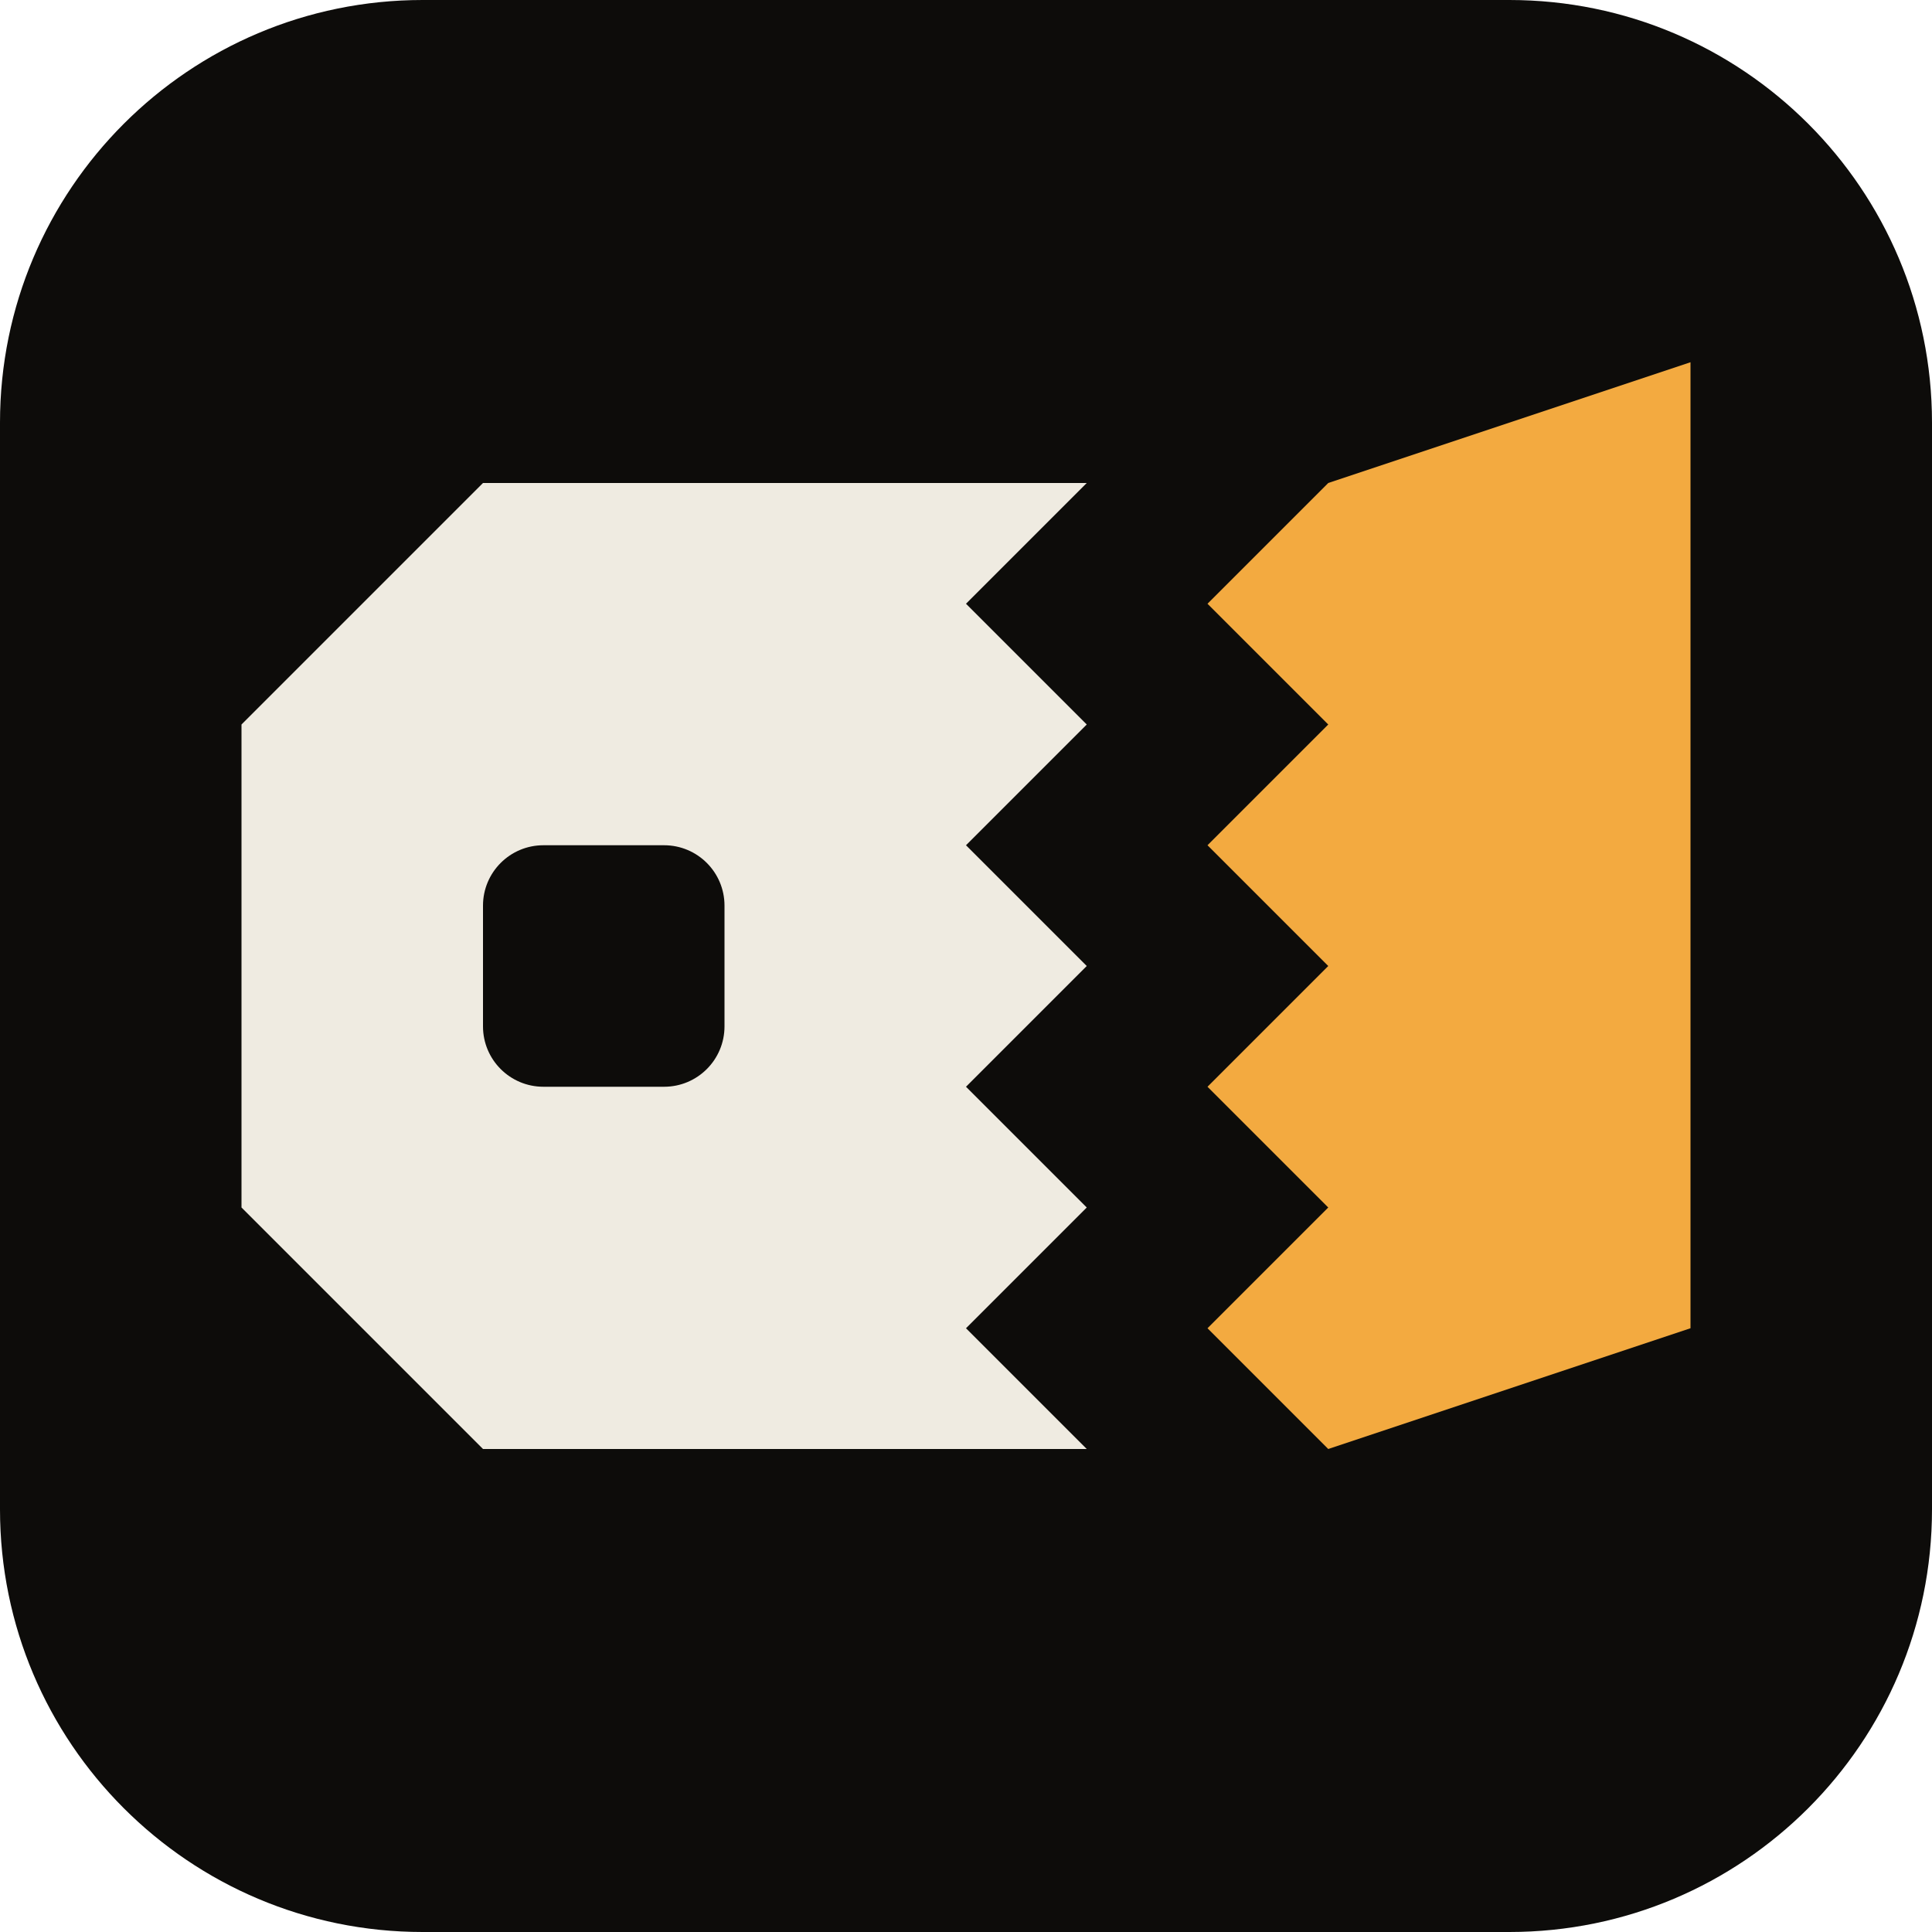
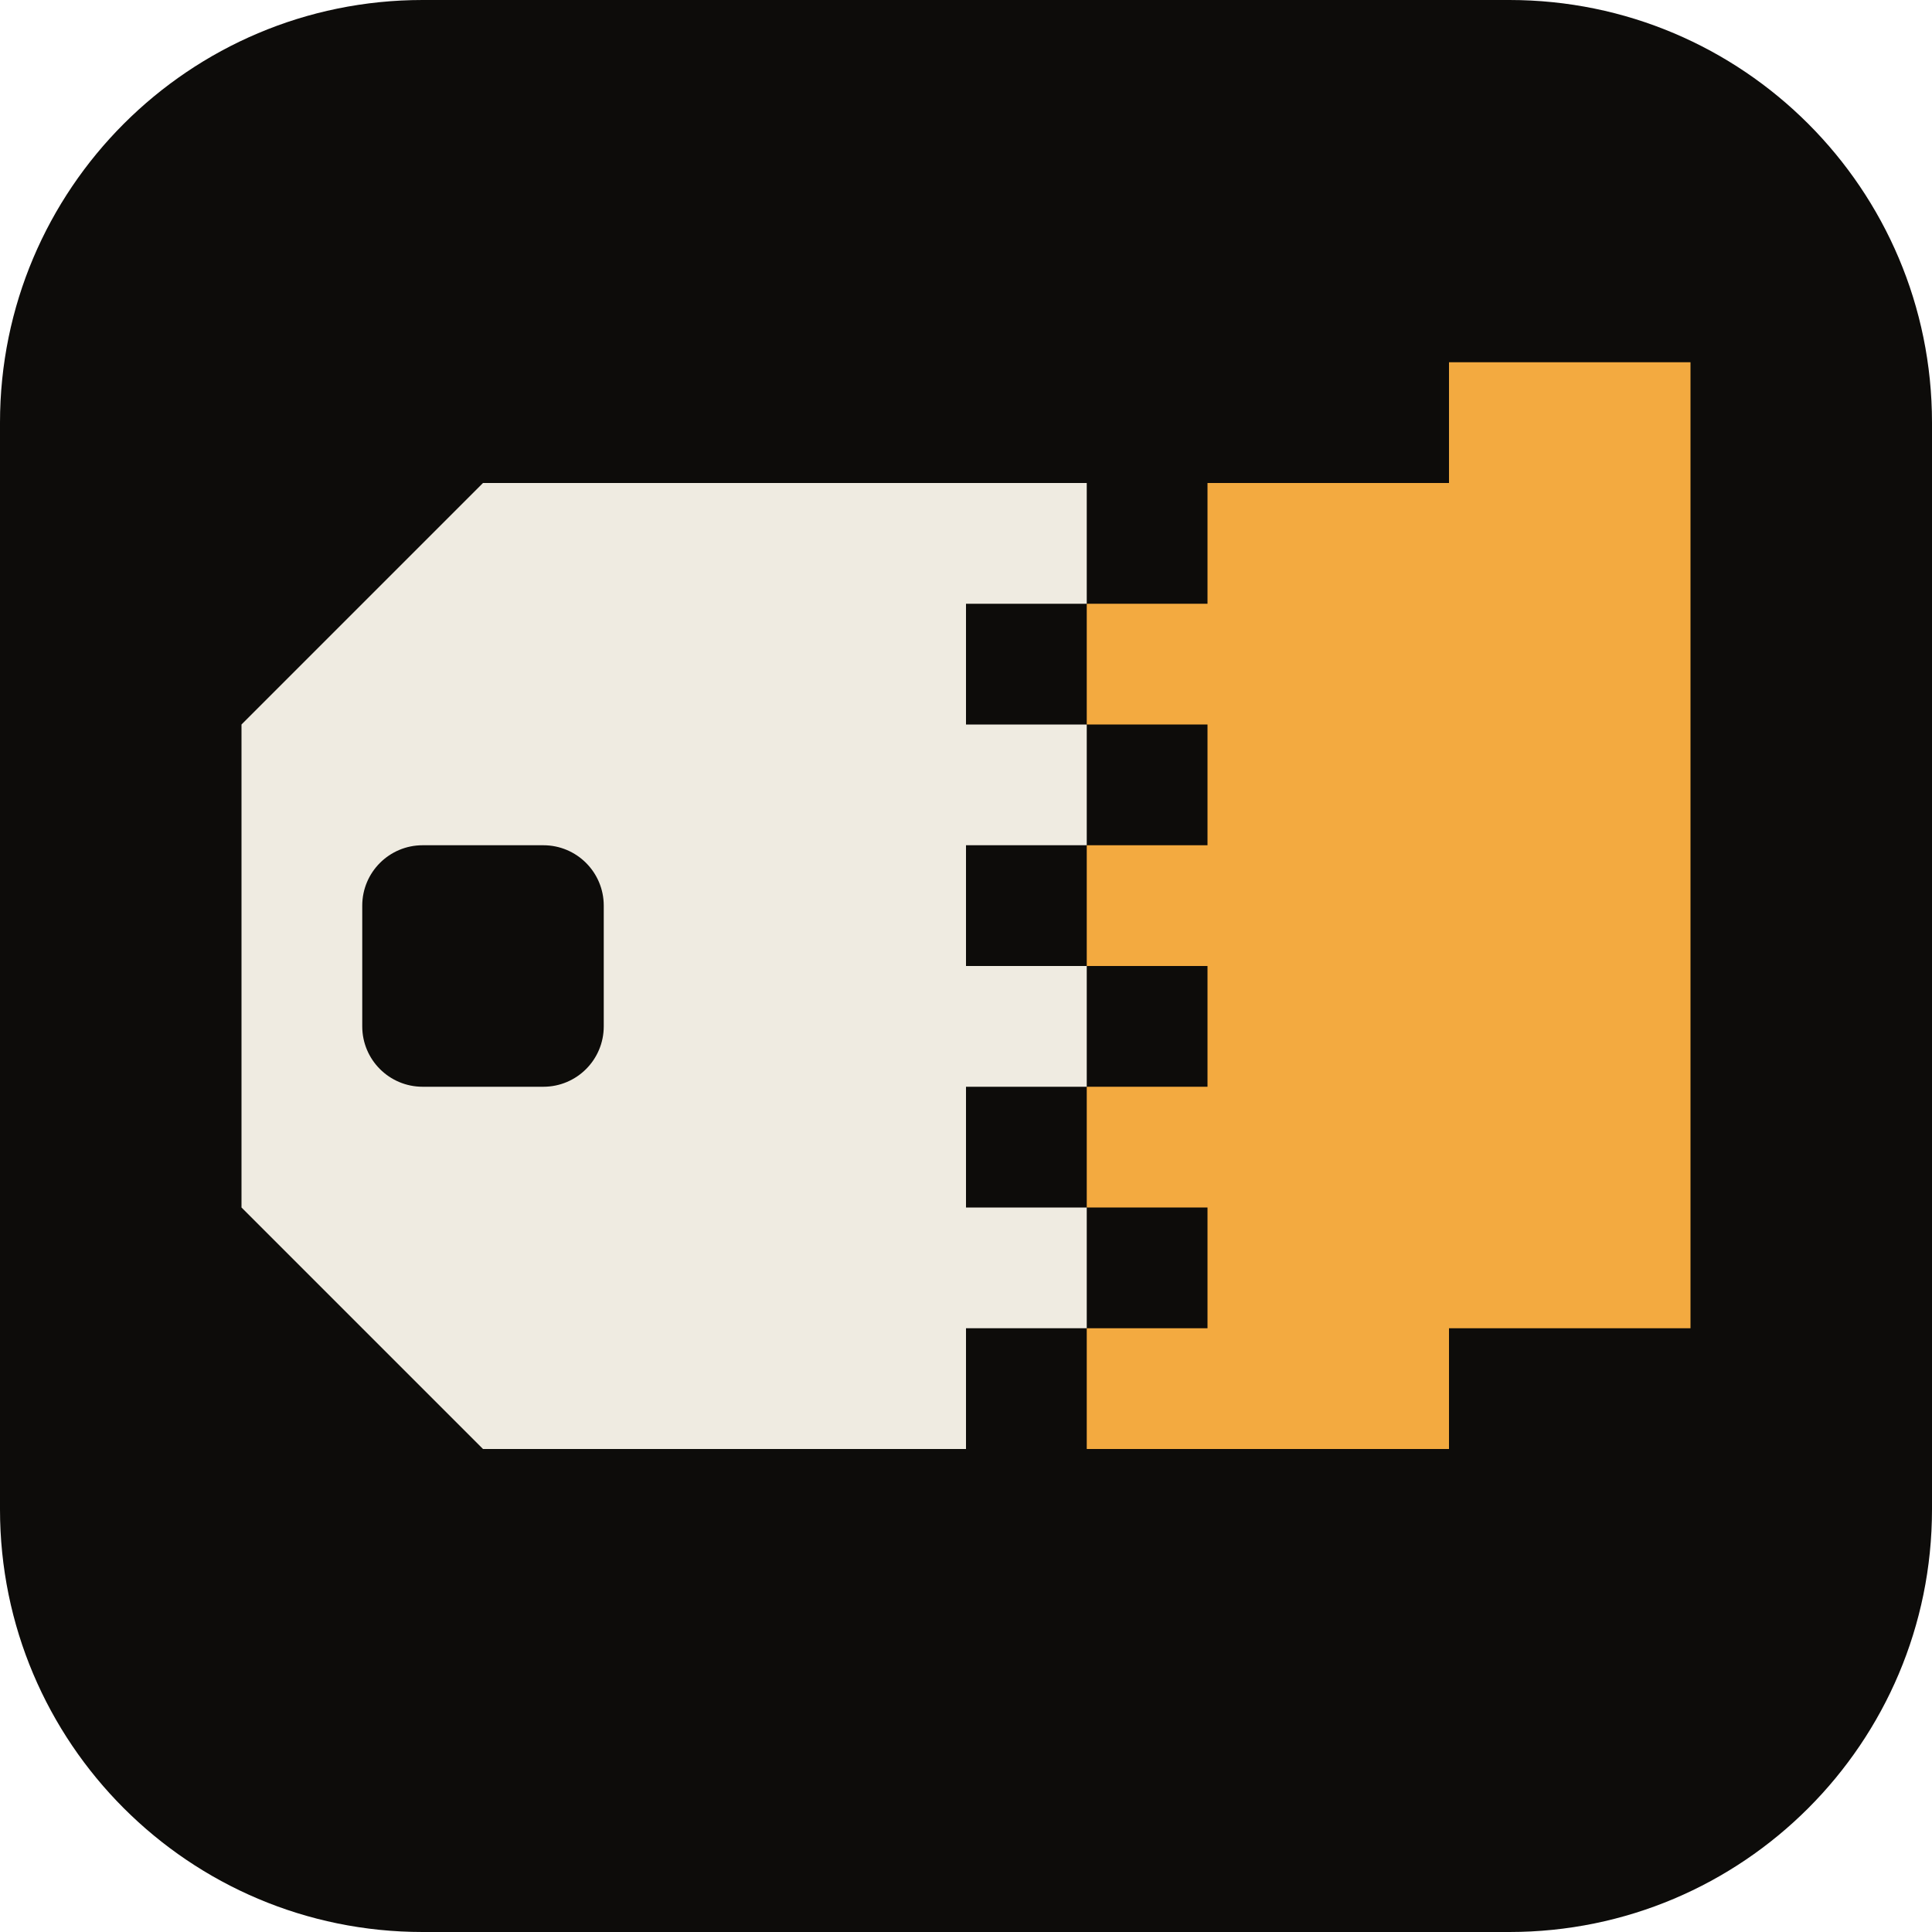
- <svg xmlns="http://www.w3.org/2000/svg" viewBox="0 0 16 16">
-   <rect width="16" height="16" rx="3.5" fill="#0d0c0a" />
-   <path fill-rule="evenodd" fill="#efebe1" d="M2 6L4 4H9L8 5L9 6L8 7L9 8L8 9L9 10L8 11L9 12H4L2 10ZM4.5 7H5.5A0.5 0.5 0 0 1 6 7.5V8.5A0.5 0.5 0 0 1 5.5 9H4.5A0.5 0.5 0 0 1 4 8.5V7.5A0.5 0.5 0 0 1 4.5 7Z" />
-   <path fill="#f3aa40" d="M11 4L14 3V11L11 12L10 11L11 10L10 9L11 8L10 7L11 6L10 5Z" />
+ <svg xmlns="http://www.w3.org/2000/svg" viewBox="0 0 32 32">
+   <style>.m,.l{display:none}@media (min-width:24px){.s{display:none}.m{display:inline}}@media (min-width:48px){.m{display:none}.l{display:inline}}</style>
+   <rect width="32" height="32" rx="7" fill="#0d0c0a" />
+   <g class="s" transform="scale(2)">
+     <path fill-rule="evenodd" fill="#efebe1" d="M2 6L4 4H9V5H8V6H9V7H8V8H9V9H8V10H9V11H8V12H4L2 10ZM3.5 7H4.5A0.5 0.5 0 0 1 5 7.5V8.5A0.5 0.5 0 0 1 4.5 9H3.5A0.5 0.5 0 0 1 3 8.5V7.5A0.5 0.5 0 0 1 3.5 7Z" />
+     <path fill="#f3aa40" d="M10 4H12V3H14V11H12V12H9V11H10V10H9V9H10V8H9V7H10V6H9V5H10Z" />
+   </g>
+   <g class="m" transform="translate(4 8)">
+     <path fill-rule="evenodd" fill="#efebe1" d="M3.5 0H13V1H12V2H13V3H12V4H13V5H12V6H13V7H12V8H13V9H12V10H13V11H12V12H13V13H12V14H13V15H12V16H3.5L0 12.5V3.5ZM5.25 8A1.25 1.25 0 1 0 2.75 8A1.25 1.25 0 1 0 5.25 8Z" />
+     <path fill="#f3aa40" d="M15 0L21.437 -0.905L23.664 14.94L14 16V15H15V14H14V13H15V12H14V11H15V10H14V9H15V8H14V7H15V6H14V5H15V4H14V3H15V2H14V1H15Z" />
+   </g>
+   <g class="l" transform="translate(4 8)">
+     <path fill-rule="evenodd" fill="#efebe1" d="M0 3.5L3.5 0H13L11.667 1.333L13 2.667L11.667 4L13 5.333L11.667 6.667L13 8L11.667 9.333L13 10.667L11.667 12L13 13.333L11.667 14.667L13 16H3.5L0 12.5ZM5.25 8A1.25 1.25 0 1 0 2.75 8A1.25 1.25 0 1 0 5.25 8Z" />
+     <path fill="#f3aa40" d="M15 0L21.437 -0.905L23.664 14.94L15 16L13.667 14.667L15 13.333L13.667 12L15 10.667L13.667 9.333L15 8L13.667 6.667L15 5.333L13.667 4L15 2.667L13.667 1.333Z" />
+   </g>
</svg>
